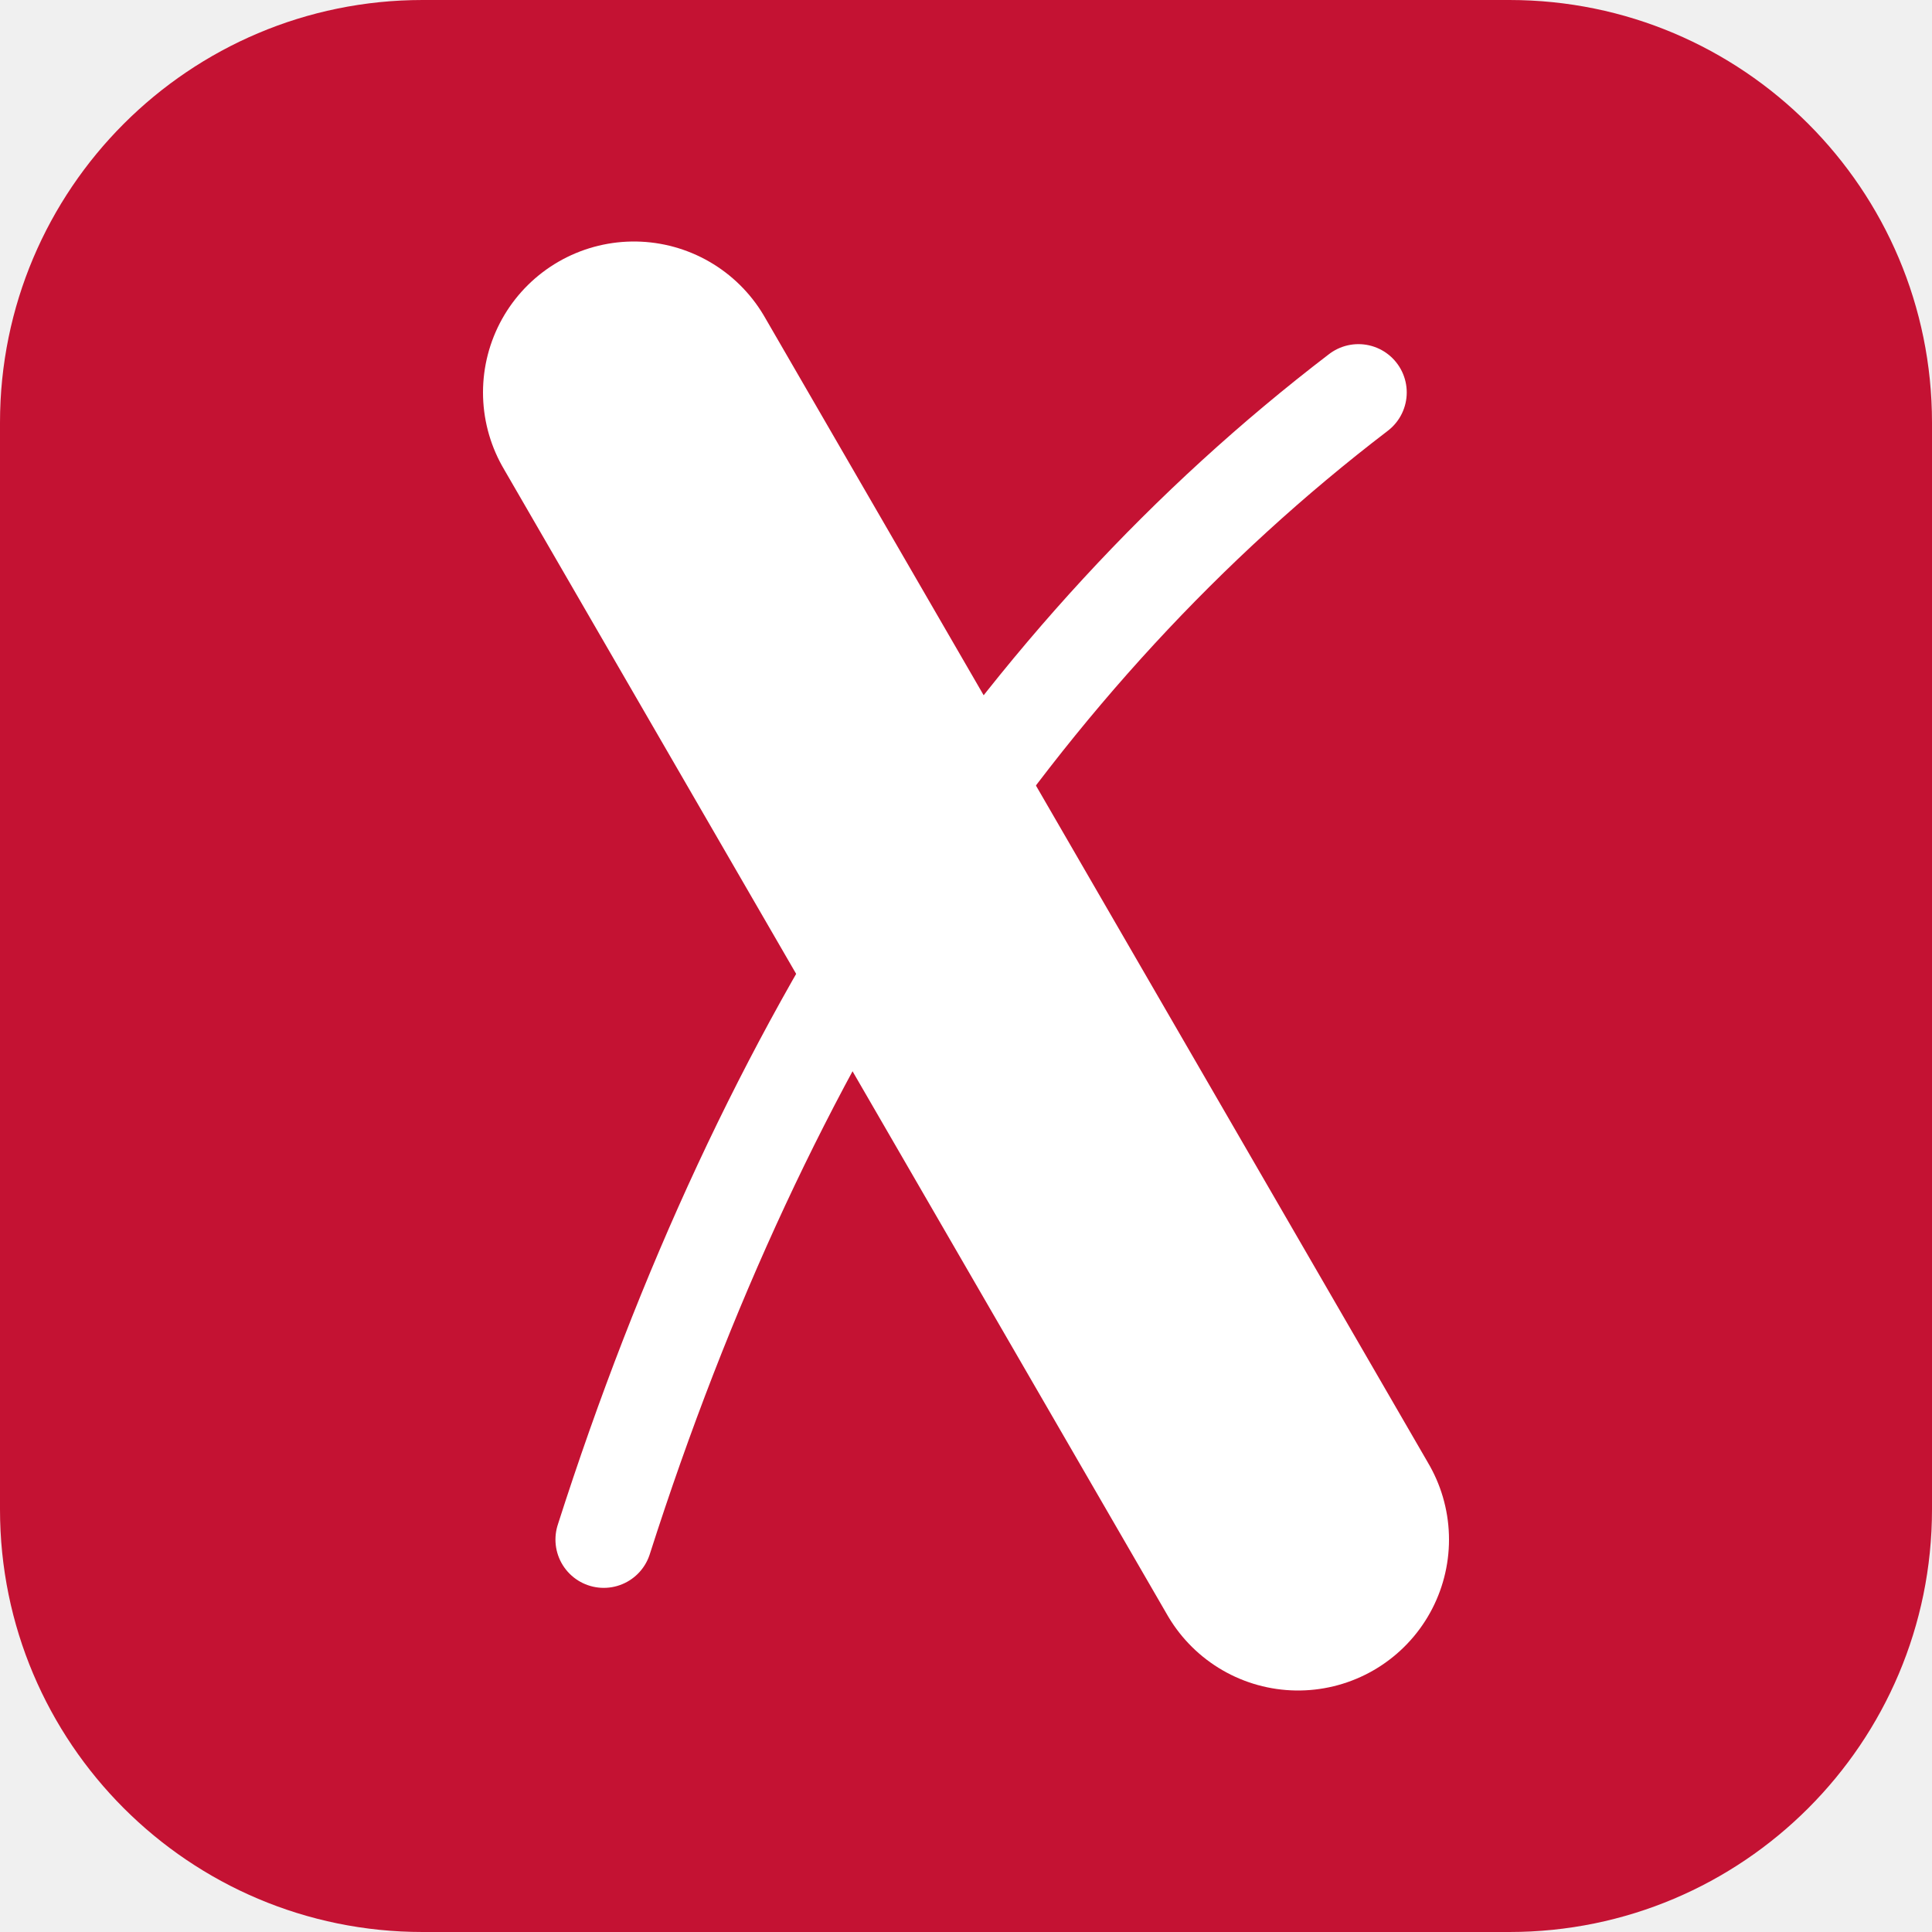
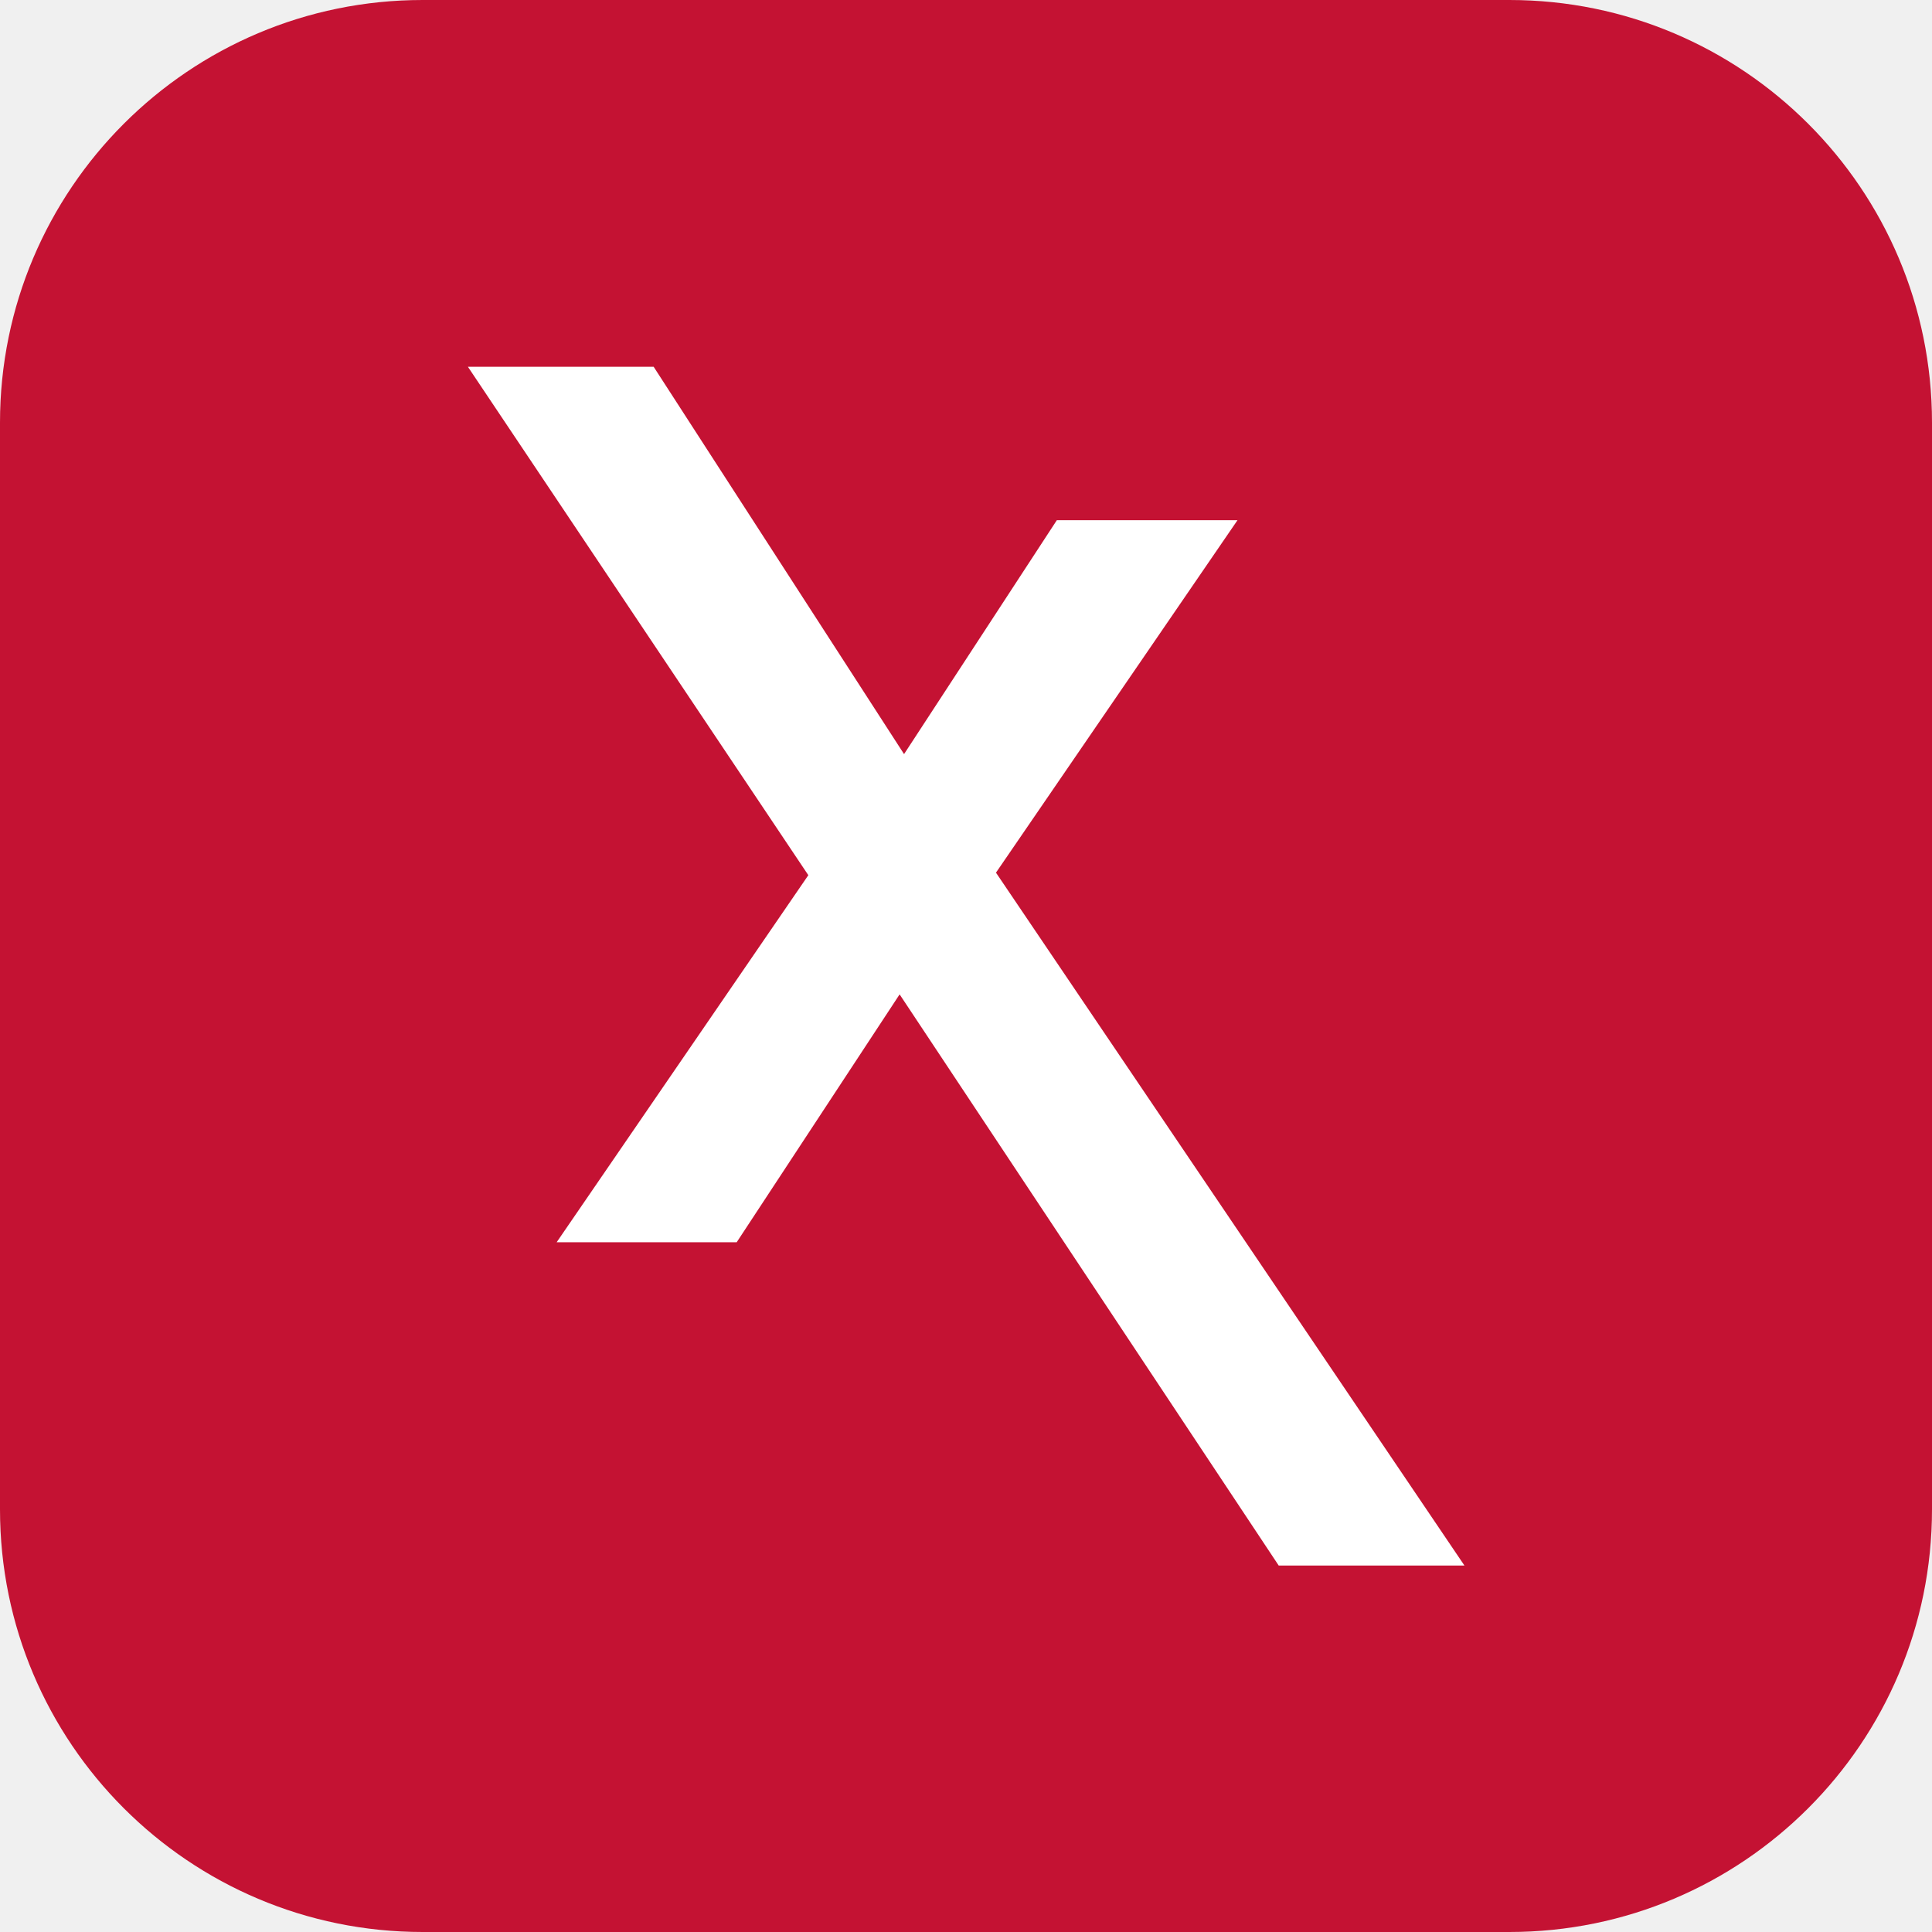
<svg xmlns="http://www.w3.org/2000/svg" viewBox="0 0 64 64">
  <rect width="64" height="64" rx="14" fill="#C41233" />
-   <g fill="none" stroke="#fff" stroke-linecap="round">
-     <path d="M21 13 L43 51" stroke-width="10" />
-     <path d="M45 13 Q 28 26, 20 51" stroke-width="3.2" />
-   </g>
+   <path transform="translate(15.5 12.15) scale(0.21) translate(-376.1 -43.7)" fill="#fff" d="M429.8 123.9L376.1 43.7H405.4L444.9 104.8L469 67.9H497.5L459.4 123.5L533.3 232.8H504L444.2 142.7L418.5 181.8H390.1L429.8 123.9Z" />
</svg>
